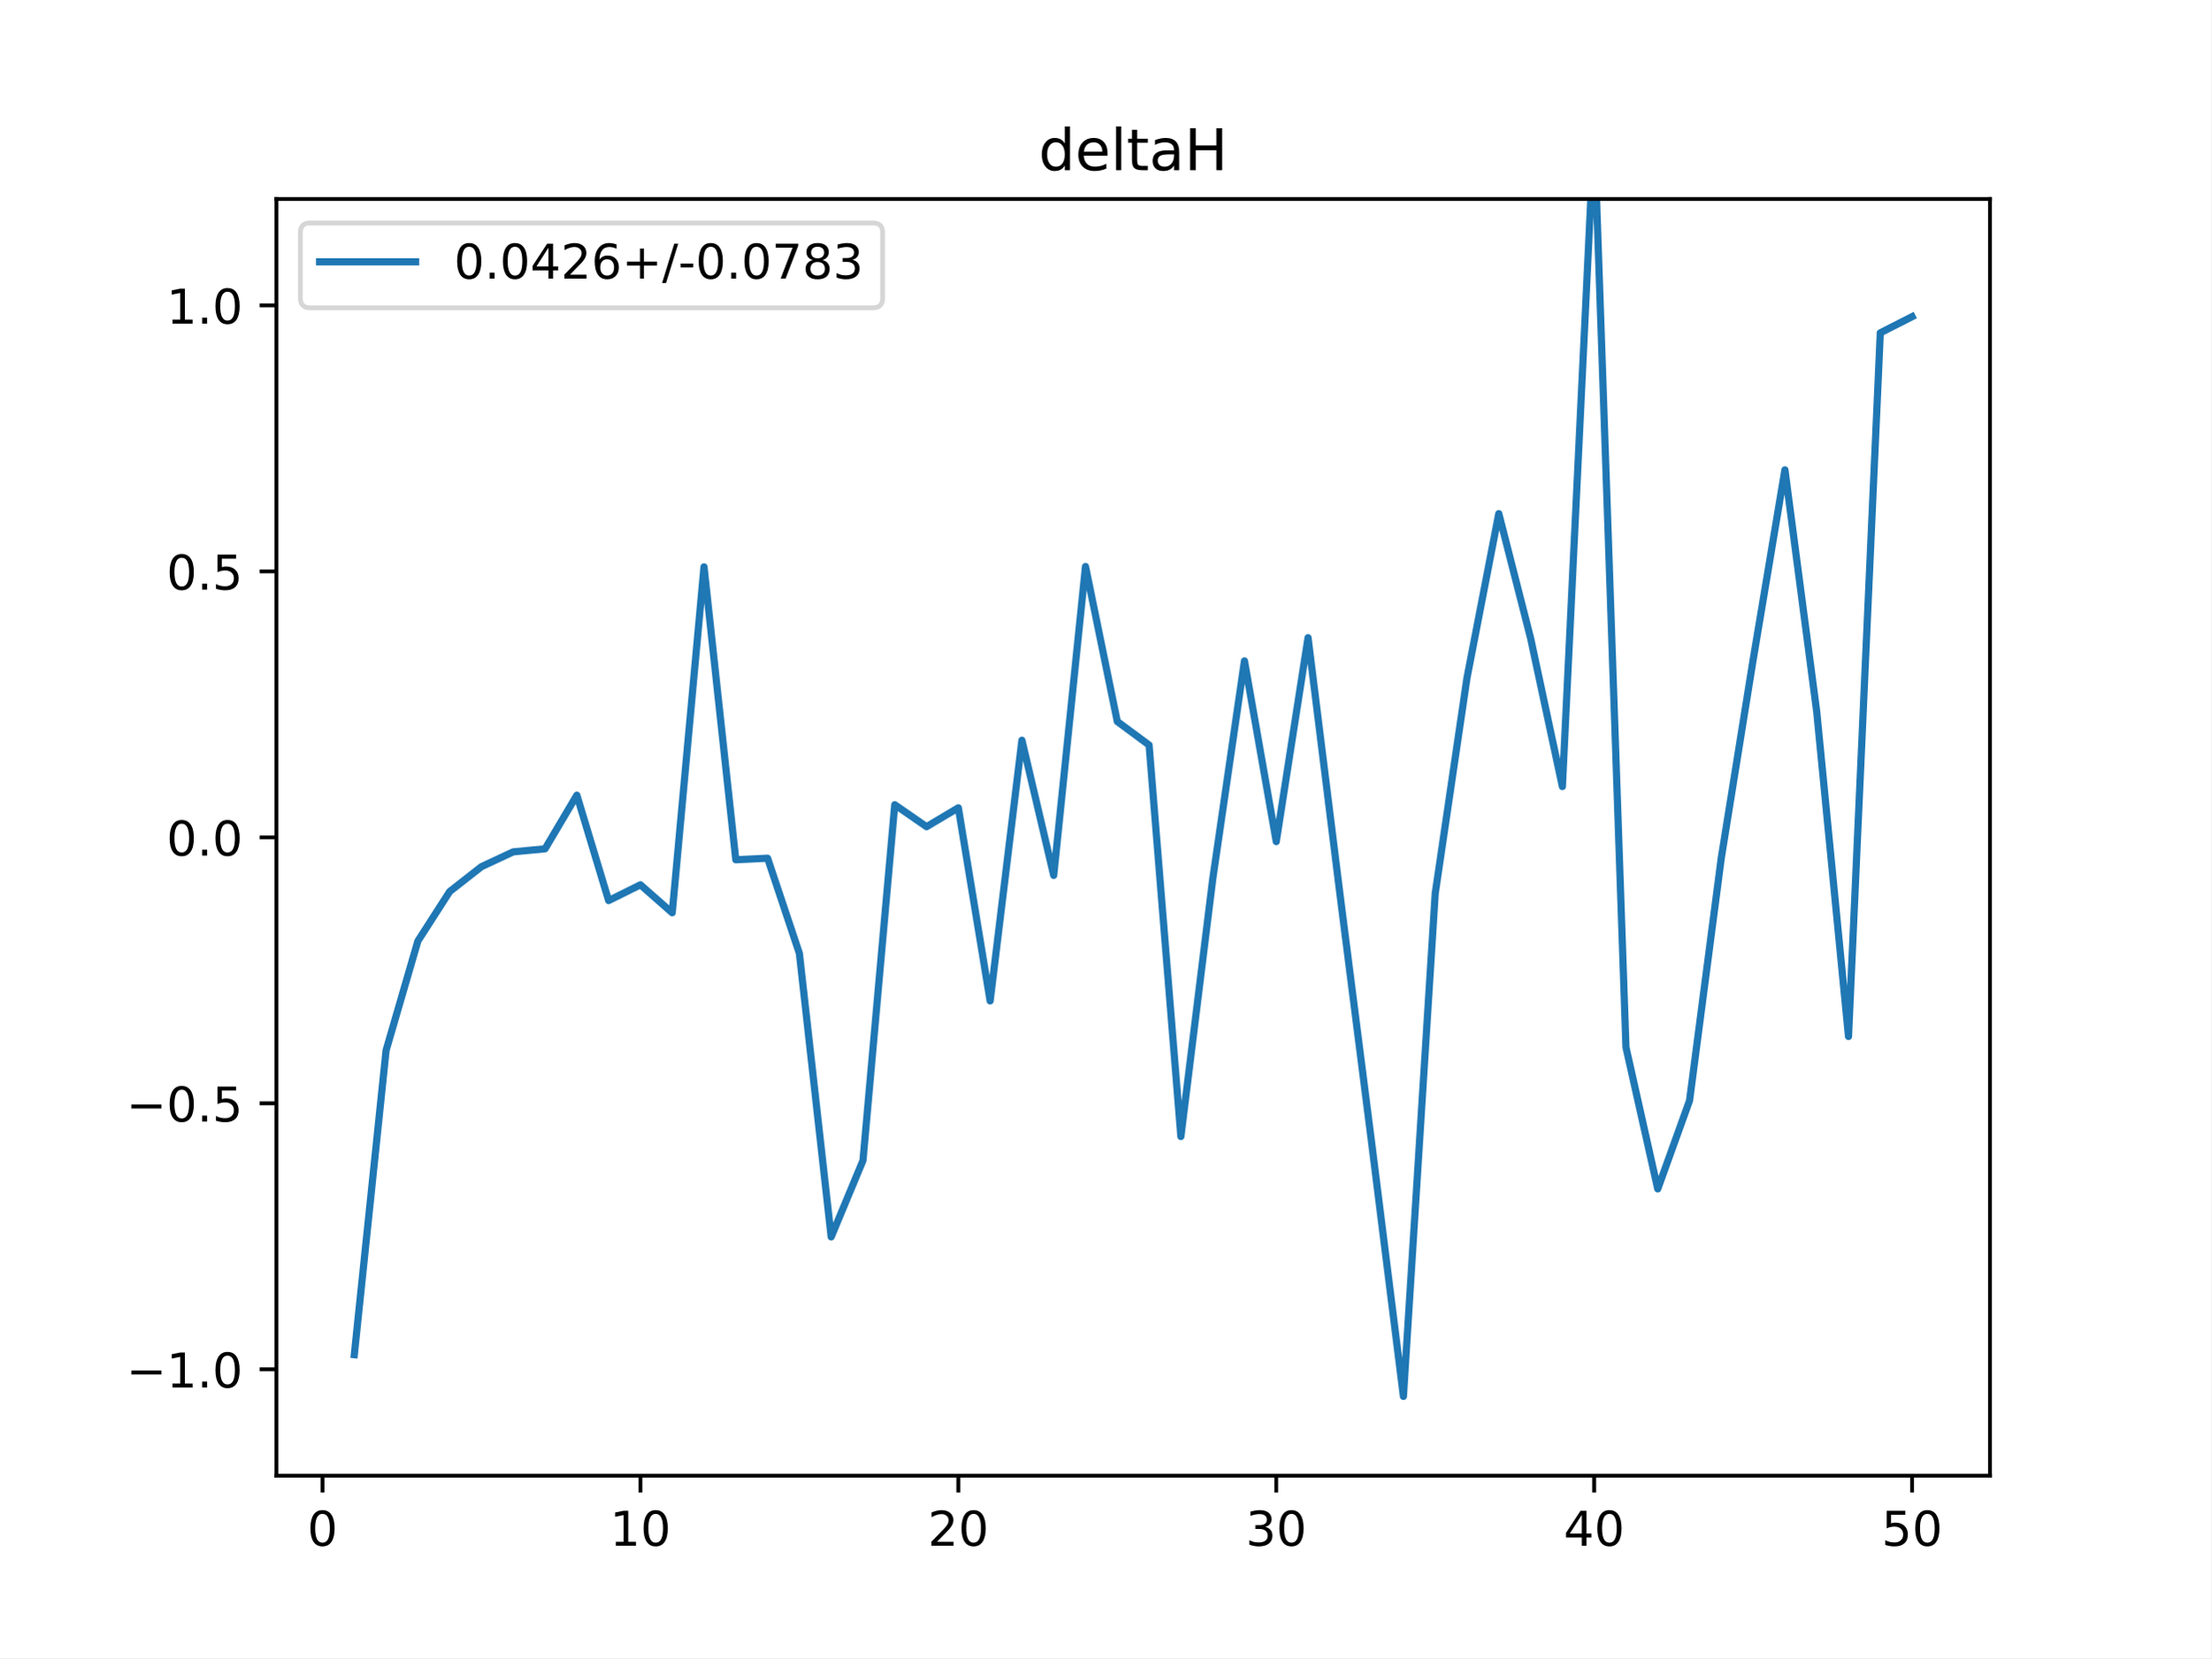
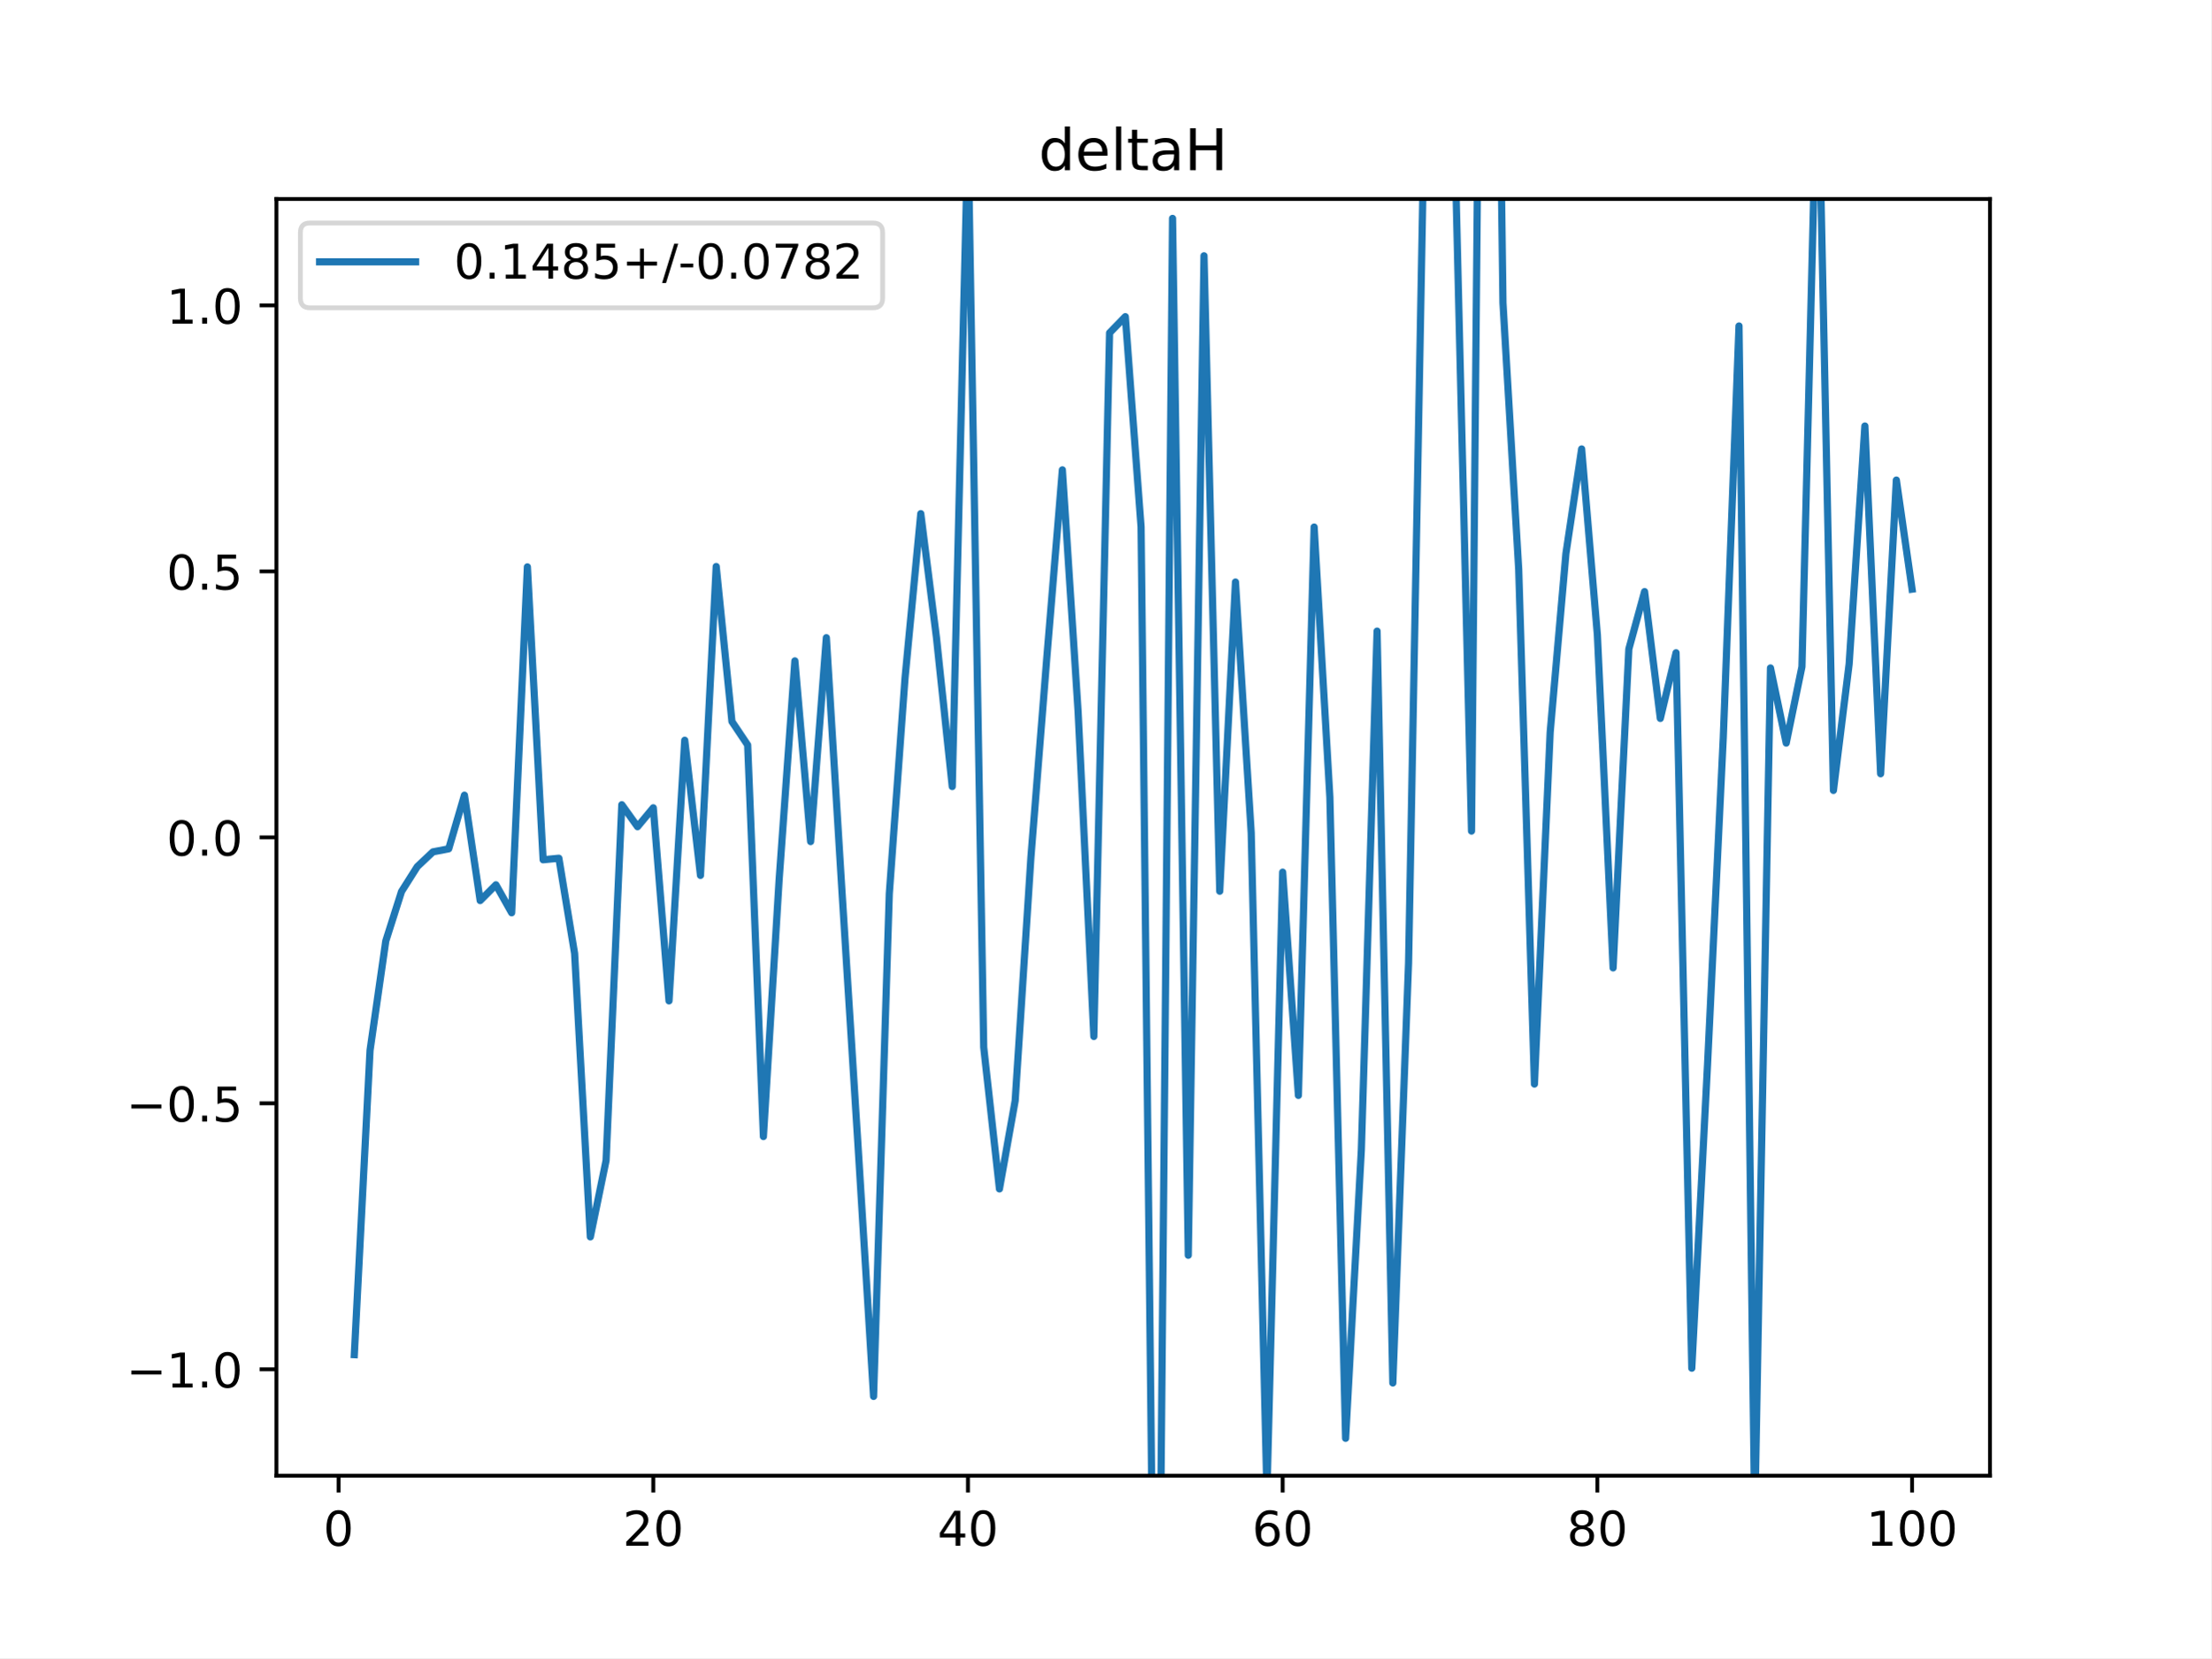
<svg xmlns="http://www.w3.org/2000/svg" xmlns:xlink="http://www.w3.org/1999/xlink" height="345.6pt" version="1.1" viewBox="0 0 460.8 345.6" width="460.8pt">
  <defs>
    <style type="text/css">
*{stroke-linecap:butt;stroke-linejoin:round;}
  </style>
  </defs>
  <g id="figure_1">
    <g id="patch_1">
      <path d="M 0 345.6  L 460.8 345.6  L 460.8 0  L 0 0  z " style="fill:#ffffff;" />
    </g>
    <g id="axes_1">
      <g id="patch_2">
        <path d="M 57.6 307.584  L 414.72 307.584  L 414.72 41.472  L 57.6 41.472  z " style="fill:#ffffff;" />
      </g>
      <g id="matplotlib.axis_1">
        <g id="xtick_1">
          <g id="line2d_1">
            <defs>
-               <path d="M 0 0  L 0 3.5  " id="mf9fc2b03f4" style="stroke:#000000;stroke-width:0.8;" />
-             </defs>
-             <g>
-               <use style="stroke:#000000;stroke-width:0.8;" x="67.207" xlink:href="#mf9fc2b03f4" y="307.584" />
+               <path d="M 0 0  L 0 3.5  " id="mf1f587477b" style="stroke:#000000;stroke-width:0.8;" />
+             </defs>
+             <g>
+               <use style="stroke:#000000;stroke-width:0.8;" x="70.553" xlink:href="#mf1f587477b" y="307.584" />
            </g>
          </g>
          <g id="text_1">
            <defs>
              <path d="M 31.781 66.406  Q 24.172 66.406 20.328 58.906  Q 16.5 51.422 16.5 36.375  Q 16.5 21.391 20.328 13.891  Q 24.172 6.391 31.781 6.391  Q 39.453 6.391 43.281 13.891  Q 47.125 21.391 47.125 36.375  Q 47.125 51.422 43.281 58.906  Q 39.453 66.406 31.781 66.406  z M 31.781 74.219  Q 44.047 74.219 50.516 64.516  Q 56.984 54.828 56.984 36.375  Q 56.984 17.969 50.516 8.266  Q 44.047 -1.422 31.781 -1.422  Q 19.531 -1.422 13.062 8.266  Q 6.594 17.969 6.594 36.375  Q 6.594 54.828 13.062 64.516  Q 19.531 74.219 31.781 74.219  z " id="DejaVuSans-48" />
            </defs>
-             <g transform="translate(64.02587 322.1824)scale(0.1 -0.1)">
+             <g transform="translate(67.37214 322.1824)scale(0.1 -0.1)">
              <use xlink:href="#DejaVuSans-48" />
            </g>
          </g>
        </g>
        <g id="xtick_2">
          <g id="line2d_2">
            <g>
-               <use style="stroke:#000000;stroke-width:0.8;" x="133.463" xlink:href="#mf9fc2b03f4" y="307.584" />
+               <use style="stroke:#000000;stroke-width:0.8;" x="136.14" xlink:href="#mf1f587477b" y="307.584" />
            </g>
          </g>
          <g id="text_2">
            <defs>
-               <path d="M 12.406 8.297  L 28.516 8.297  L 28.516 63.922  L 10.984 60.406  L 10.984 69.391  L 28.422 72.906  L 38.281 72.906  L 38.281 8.297  L 54.391 8.297  L 54.391 0  L 12.406 0  z " id="DejaVuSans-49" />
-             </defs>
-             <g transform="translate(127.1007 322.1824)scale(0.1 -0.1)">
-               <use xlink:href="#DejaVuSans-49" />
+               <path d="M 19.188 8.297  L 53.609 8.297  L 53.609 0  L 7.328 0  L 7.328 8.297  Q 12.938 14.109 22.625 23.891  Q 32.328 33.688 34.812 36.531  Q 39.547 41.844 41.422 45.531  Q 43.312 49.219 43.312 52.781  Q 43.312 58.594 39.234 62.25  Q 35.156 65.922 28.609 65.922  Q 23.969 65.922 18.812 64.312  Q 13.672 62.703 7.812 59.422  L 7.812 69.391  Q 13.766 71.781 18.938 73  Q 24.125 74.219 28.422 74.219  Q 39.75 74.219 46.484 68.547  Q 53.219 62.891 53.219 53.422  Q 53.219 48.922 51.531 44.891  Q 49.859 40.875 45.406 35.406  Q 44.188 33.984 37.641 27.219  Q 31.109 20.453 19.188 8.297  z " id="DejaVuSans-50" />
+             </defs>
+             <g transform="translate(129.7777 322.1824)scale(0.1 -0.1)">
+               <use xlink:href="#DejaVuSans-50" />
              <use x="63.623" xlink:href="#DejaVuSans-48" />
            </g>
          </g>
        </g>
        <g id="xtick_3">
          <g id="line2d_3">
            <g>
-               <use style="stroke:#000000;stroke-width:0.8;" x="199.719" xlink:href="#mf9fc2b03f4" y="307.584" />
+               <use style="stroke:#000000;stroke-width:0.8;" x="201.727" xlink:href="#mf1f587477b" y="307.584" />
            </g>
          </g>
          <g id="text_3">
            <defs>
-               <path d="M 19.188 8.297  L 53.609 8.297  L 53.609 0  L 7.328 0  L 7.328 8.297  Q 12.938 14.109 22.625 23.891  Q 32.328 33.688 34.812 36.531  Q 39.547 41.844 41.422 45.531  Q 43.312 49.219 43.312 52.781  Q 43.312 58.594 39.234 62.25  Q 35.156 65.922 28.609 65.922  Q 23.969 65.922 18.812 64.312  Q 13.672 62.703 7.812 59.422  L 7.812 69.391  Q 13.766 71.781 18.938 73  Q 24.125 74.219 28.422 74.219  Q 39.75 74.219 46.484 68.547  Q 53.219 62.891 53.219 53.422  Q 53.219 48.922 51.531 44.891  Q 49.859 40.875 45.406 35.406  Q 44.188 33.984 37.641 27.219  Q 31.109 20.453 19.188 8.297  z " id="DejaVuSans-50" />
-             </defs>
-             <g transform="translate(193.3567 322.1824)scale(0.1 -0.1)">
-               <use xlink:href="#DejaVuSans-50" />
+               <path d="M 37.797 64.312  L 12.891 25.391  L 37.797 25.391  z M 35.203 72.906  L 47.609 72.906  L 47.609 25.391  L 58.016 25.391  L 58.016 17.188  L 47.609 17.188  L 47.609 0  L 37.797 0  L 37.797 17.188  L 4.891 17.188  L 4.891 26.703  z " id="DejaVuSans-52" />
+             </defs>
+             <g transform="translate(195.3644 322.1824)scale(0.1 -0.1)">
+               <use xlink:href="#DejaVuSans-52" />
              <use x="63.623" xlink:href="#DejaVuSans-48" />
            </g>
          </g>
        </g>
        <g id="xtick_4">
          <g id="line2d_4">
            <g>
-               <use style="stroke:#000000;stroke-width:0.8;" x="265.975" xlink:href="#mf9fc2b03f4" y="307.584" />
+               <use style="stroke:#000000;stroke-width:0.8;" x="267.314" xlink:href="#mf1f587477b" y="307.584" />
            </g>
          </g>
          <g id="text_4">
            <defs>
-               <path d="M 40.578 39.312  Q 47.656 37.797 51.625 33  Q 55.609 28.219 55.609 21.188  Q 55.609 10.406 48.188 4.484  Q 40.766 -1.422 27.094 -1.422  Q 22.516 -1.422 17.656 -0.516  Q 12.797 0.391 7.625 2.203  L 7.625 11.719  Q 11.719 9.328 16.594 8.109  Q 21.484 6.891 26.812 6.891  Q 36.078 6.891 40.938 10.547  Q 45.797 14.203 45.797 21.188  Q 45.797 27.641 41.281 31.266  Q 36.766 34.906 28.719 34.906  L 20.219 34.906  L 20.219 43.016  L 29.109 43.016  Q 36.375 43.016 40.234 45.922  Q 44.094 48.828 44.094 54.297  Q 44.094 59.906 40.109 62.906  Q 36.141 65.922 28.719 65.922  Q 24.656 65.922 20.016 65.031  Q 15.375 64.156 9.812 62.312  L 9.812 71.094  Q 15.438 72.656 20.344 73.438  Q 25.25 74.219 29.594 74.219  Q 40.828 74.219 47.359 69.109  Q 53.906 64.016 53.906 55.328  Q 53.906 49.266 50.438 45.094  Q 46.969 40.922 40.578 39.312  z " id="DejaVuSans-51" />
-             </defs>
-             <g transform="translate(259.6127 322.1824)scale(0.1 -0.1)">
-               <use xlink:href="#DejaVuSans-51" />
+               <path d="M 33.016 40.375  Q 26.375 40.375 22.484 35.828  Q 18.609 31.297 18.609 23.391  Q 18.609 15.531 22.484 10.953  Q 26.375 6.391 33.016 6.391  Q 39.656 6.391 43.531 10.953  Q 47.406 15.531 47.406 23.391  Q 47.406 31.297 43.531 35.828  Q 39.656 40.375 33.016 40.375  z M 52.594 71.297  L 52.594 62.312  Q 48.875 64.062 45.094 64.984  Q 41.312 65.922 37.594 65.922  Q 27.828 65.922 22.672 59.328  Q 17.531 52.734 16.797 39.406  Q 19.672 43.656 24.016 45.922  Q 28.375 48.188 33.594 48.188  Q 44.578 48.188 50.953 41.516  Q 57.328 34.859 57.328 23.391  Q 57.328 12.156 50.688 5.359  Q 44.047 -1.422 33.016 -1.422  Q 20.359 -1.422 13.672 8.266  Q 6.984 17.969 6.984 36.375  Q 6.984 53.656 15.188 63.938  Q 23.391 74.219 37.203 74.219  Q 40.922 74.219 44.703 73.484  Q 48.484 72.75 52.594 71.297  z " id="DejaVuSans-54" />
+             </defs>
+             <g transform="translate(260.9512 322.1824)scale(0.1 -0.1)">
+               <use xlink:href="#DejaVuSans-54" />
              <use x="63.623" xlink:href="#DejaVuSans-48" />
            </g>
          </g>
        </g>
        <g id="xtick_5">
          <g id="line2d_5">
            <g>
-               <use style="stroke:#000000;stroke-width:0.8;" x="332.231" xlink:href="#mf9fc2b03f4" y="307.584" />
+               <use style="stroke:#000000;stroke-width:0.8;" x="332.9" xlink:href="#mf1f587477b" y="307.584" />
            </g>
          </g>
          <g id="text_5">
            <defs>
-               <path d="M 37.797 64.312  L 12.891 25.391  L 37.797 25.391  z M 35.203 72.906  L 47.609 72.906  L 47.609 25.391  L 58.016 25.391  L 58.016 17.188  L 47.609 17.188  L 47.609 0  L 37.797 0  L 37.797 17.188  L 4.891 17.188  L 4.891 26.703  z " id="DejaVuSans-52" />
-             </defs>
-             <g transform="translate(325.8687 322.1824)scale(0.1 -0.1)">
-               <use xlink:href="#DejaVuSans-52" />
+               <path d="M 31.781 34.625  Q 24.75 34.625 20.719 30.859  Q 16.703 27.094 16.703 20.516  Q 16.703 13.922 20.719 10.156  Q 24.75 6.391 31.781 6.391  Q 38.812 6.391 42.859 10.172  Q 46.922 13.969 46.922 20.516  Q 46.922 27.094 42.891 30.859  Q 38.875 34.625 31.781 34.625  z M 21.922 38.812  Q 15.578 40.375 12.031 44.719  Q 8.5 49.078 8.5 55.328  Q 8.5 64.062 14.719 69.141  Q 20.953 74.219 31.781 74.219  Q 42.672 74.219 48.875 69.141  Q 55.078 64.062 55.078 55.328  Q 55.078 49.078 51.531 44.719  Q 48 40.375 41.703 38.812  Q 48.828 37.156 52.797 32.312  Q 56.781 27.484 56.781 20.516  Q 56.781 9.906 50.312 4.234  Q 43.844 -1.422 31.781 -1.422  Q 19.734 -1.422 13.25 4.234  Q 6.781 9.906 6.781 20.516  Q 6.781 27.484 10.781 32.312  Q 14.797 37.156 21.922 38.812  z M 18.312 54.391  Q 18.312 48.734 21.844 45.562  Q 25.391 42.391 31.781 42.391  Q 38.141 42.391 41.719 45.562  Q 45.312 48.734 45.312 54.391  Q 45.312 60.062 41.719 63.234  Q 38.141 66.406 31.781 66.406  Q 25.391 66.406 21.844 63.234  Q 18.312 60.062 18.312 54.391  z " id="DejaVuSans-56" />
+             </defs>
+             <g transform="translate(326.538 322.1824)scale(0.1 -0.1)">
+               <use xlink:href="#DejaVuSans-56" />
              <use x="63.623" xlink:href="#DejaVuSans-48" />
            </g>
          </g>
        </g>
        <g id="xtick_6">
          <g id="line2d_6">
            <g>
-               <use style="stroke:#000000;stroke-width:0.8;" x="398.487" xlink:href="#mf9fc2b03f4" y="307.584" />
+               <use style="stroke:#000000;stroke-width:0.8;" x="398.487" xlink:href="#mf1f587477b" y="307.584" />
            </g>
          </g>
          <g id="text_6">
            <defs>
-               <path d="M 10.797 72.906  L 49.516 72.906  L 49.516 64.594  L 19.828 64.594  L 19.828 46.734  Q 21.969 47.469 24.109 47.828  Q 26.266 48.188 28.422 48.188  Q 40.625 48.188 47.75 41.5  Q 54.891 34.812 54.891 23.391  Q 54.891 11.625 47.562 5.094  Q 40.234 -1.422 26.906 -1.422  Q 22.312 -1.422 17.547 -0.641  Q 12.797 0.141 7.719 1.703  L 7.719 11.625  Q 12.109 9.234 16.797 8.062  Q 21.484 6.891 26.703 6.891  Q 35.156 6.891 40.078 11.328  Q 45.016 15.766 45.016 23.391  Q 45.016 31 40.078 35.438  Q 35.156 39.891 26.703 39.891  Q 22.75 39.891 18.812 39.016  Q 14.891 38.141 10.797 36.281  z " id="DejaVuSans-53" />
-             </defs>
-             <g transform="translate(392.1248 322.1824)scale(0.1 -0.1)">
-               <use xlink:href="#DejaVuSans-53" />
-               <use x="63.623" xlink:href="#DejaVuSans-48" />
+               <path d="M 12.406 8.297  L 28.516 8.297  L 28.516 63.922  L 10.984 60.406  L 10.984 69.391  L 28.422 72.906  L 38.281 72.906  L 38.281 8.297  L 54.391 8.297  L 54.391 0  L 12.406 0  z " id="DejaVuSans-49" />
+             </defs>
+             <g transform="translate(388.9435 322.1824)scale(0.1 -0.1)">
+               <use xlink:href="#DejaVuSans-49" />
+               <use x="63.623" xlink:href="#DejaVuSans-48" />
+               <use x="127.246" xlink:href="#DejaVuSans-48" />
            </g>
          </g>
        </g>
      </g>
      <g id="matplotlib.axis_2">
        <g id="ytick_1">
          <g id="line2d_7">
            <defs>
-               <path d="M 0 0  L -3.5 0  " id="mfa5af4bc34" style="stroke:#000000;stroke-width:0.8;" />
-             </defs>
-             <g>
-               <use style="stroke:#000000;stroke-width:0.8;" x="57.6" xlink:href="#mfa5af4bc34" y="285.408" />
+               <path d="M 0 0  L -3.5 0  " id="mb24132d6cd" style="stroke:#000000;stroke-width:0.8;" />
+             </defs>
+             <g>
+               <use style="stroke:#000000;stroke-width:0.8;" x="57.6" xlink:href="#mb24132d6cd" y="285.408" />
            </g>
          </g>
          <g id="text_7">
            <defs>
              <path d="M 10.594 35.5  L 73.188 35.5  L 73.188 27.203  L 10.594 27.203  z " id="DejaVuSans-8722" />
              <path d="M 10.688 12.406  L 21 12.406  L 21 0  L 10.688 0  z " id="DejaVuSans-46" />
            </defs>
            <g transform="translate(26.31719 289.2072)scale(0.1 -0.1)">
              <use xlink:href="#DejaVuSans-8722" />
              <use x="83.789" xlink:href="#DejaVuSans-49" />
              <use x="147.412" xlink:href="#DejaVuSans-46" />
              <use x="179.199" xlink:href="#DejaVuSans-48" />
            </g>
          </g>
        </g>
        <g id="ytick_2">
          <g id="line2d_8">
            <g>
-               <use style="stroke:#000000;stroke-width:0.8;" x="57.6" xlink:href="#mfa5af4bc34" y="229.968" />
+               <use style="stroke:#000000;stroke-width:0.8;" x="57.6" xlink:href="#mb24132d6cd" y="229.968" />
            </g>
          </g>
          <g id="text_8">
+             <defs>
+               <path d="M 10.797 72.906  L 49.516 72.906  L 49.516 64.594  L 19.828 64.594  L 19.828 46.734  Q 21.969 47.469 24.109 47.828  Q 26.266 48.188 28.422 48.188  Q 40.625 48.188 47.75 41.5  Q 54.891 34.812 54.891 23.391  Q 54.891 11.625 47.562 5.094  Q 40.234 -1.422 26.906 -1.422  Q 22.312 -1.422 17.547 -0.641  Q 12.797 0.141 7.719 1.703  L 7.719 11.625  Q 12.109 9.234 16.797 8.062  Q 21.484 6.891 26.703 6.891  Q 35.156 6.891 40.078 11.328  Q 45.016 15.766 45.016 23.391  Q 45.016 31 40.078 35.438  Q 35.156 39.891 26.703 39.891  Q 22.75 39.891 18.812 39.016  Q 14.891 38.141 10.797 36.281  z " id="DejaVuSans-53" />
+             </defs>
            <g transform="translate(26.31719 233.7672)scale(0.1 -0.1)">
              <use xlink:href="#DejaVuSans-8722" />
              <use x="83.789" xlink:href="#DejaVuSans-48" />
              <use x="147.412" xlink:href="#DejaVuSans-46" />
              <use x="179.199" xlink:href="#DejaVuSans-53" />
            </g>
          </g>
        </g>
        <g id="ytick_3">
          <g id="line2d_9">
            <g>
-               <use style="stroke:#000000;stroke-width:0.8;" x="57.6" xlink:href="#mfa5af4bc34" y="174.528" />
+               <use style="stroke:#000000;stroke-width:0.8;" x="57.6" xlink:href="#mb24132d6cd" y="174.528" />
            </g>
          </g>
          <g id="text_9">
            <g transform="translate(34.69687 178.3272)scale(0.1 -0.1)">
              <use xlink:href="#DejaVuSans-48" />
              <use x="63.623" xlink:href="#DejaVuSans-46" />
              <use x="95.41" xlink:href="#DejaVuSans-48" />
            </g>
          </g>
        </g>
        <g id="ytick_4">
          <g id="line2d_10">
            <g>
-               <use style="stroke:#000000;stroke-width:0.8;" x="57.6" xlink:href="#mfa5af4bc34" y="119.088" />
+               <use style="stroke:#000000;stroke-width:0.8;" x="57.6" xlink:href="#mb24132d6cd" y="119.088" />
            </g>
          </g>
          <g id="text_10">
            <g transform="translate(34.69687 122.8872)scale(0.1 -0.1)">
              <use xlink:href="#DejaVuSans-48" />
              <use x="63.623" xlink:href="#DejaVuSans-46" />
              <use x="95.41" xlink:href="#DejaVuSans-53" />
            </g>
          </g>
        </g>
        <g id="ytick_5">
          <g id="line2d_11">
            <g>
-               <use style="stroke:#000000;stroke-width:0.8;" x="57.6" xlink:href="#mfa5af4bc34" y="63.648" />
+               <use style="stroke:#000000;stroke-width:0.8;" x="57.6" xlink:href="#mb24132d6cd" y="63.648" />
            </g>
          </g>
          <g id="text_11">
            <g transform="translate(34.69687 67.44722)scale(0.1 -0.1)">
              <use xlink:href="#DejaVuSans-49" />
              <use x="63.623" xlink:href="#DejaVuSans-46" />
              <use x="95.41" xlink:href="#DejaVuSans-48" />
            </g>
          </g>
        </g>
      </g>
      <g id="line2d_12">
-         <path clip-path="url(#paeca2e7cb3)" d="M 73.833 282.357  L 80.458 218.927  L 87.084 196.138  L 93.71 185.827  L 100.335 180.642  L 106.961 177.551  L 113.586 176.923  L 120.212 165.739  L 126.838 187.709  L 133.463 184.42  L 140.089 190.249  L 146.714 118.15  L 153.34 179.202  L 159.966 178.88  L 166.591 198.719  L 173.217 257.811  L 179.842 241.888  L 186.468 167.728  L 193.094 172.31  L 199.719 168.368  L 206.345 208.618  L 212.97 154.291  L 219.596 182.46  L 226.222 118.072  L 232.847 150.386  L 239.473 155.286  L 246.098 236.894  L 252.724 183.325  L 259.35 137.748  L 265.975 175.414  L 272.601 132.914  L 279.226 186.178  L 285.852 238.179  L 292.478 291.057  L 299.103 186.247  L 305.729 141.28  L 312.354 107.056  L 318.98 132.997  L 325.606 163.943  L 332.231 27.117  L 338.857 218.281  L 345.482 247.809  L 352.108 229.402  L 358.734 178.741  L 365.359 137.52  L 371.985 97.93  L 378.61 148.32  L 385.236 216.035  L 391.862 69.372  L 398.487 65.999  " style="fill:none;stroke:#1f77b4;stroke-linecap:square;stroke-width:1.5;" />
+         <path clip-path="url(#pc747df56e2)" d="M 73.833 282.357  L 77.112 218.927  L 80.391 196.138  L 83.671 185.827  L 86.95 180.642  L 90.229 177.551  L 93.509 176.923  L 96.788 165.739  L 100.067 187.709  L 103.347 184.42  L 106.626 190.249  L 109.905 118.15  L 113.185 179.202  L 116.464 178.88  L 119.743 198.719  L 123.023 257.811  L 126.302 241.888  L 129.581 167.728  L 132.861 172.31  L 136.14 168.368  L 139.42 208.618  L 142.699 154.291  L 145.978 182.46  L 149.258 118.072  L 152.537 150.386  L 155.816 155.286  L 159.096 236.894  L 162.375 183.325  L 165.654 137.748  L 168.934 175.414  L 172.213 132.914  L 175.492 186.178  L 178.772 238.179  L 182.051 291.057  L 185.33 186.247  L 188.61 141.28  L 191.889 107.056  L 195.168 132.997  L 198.448 163.943  L 201.727 27.117  L 205.006 218.281  L 208.286 247.809  L 211.565 229.402  L 214.844 178.741  L 218.124 137.52  L 221.403 97.93  L 224.682 148.32  L 227.962 216.035  L 231.241 69.372  L 234.52 65.999  L 237.8 109.813  L 240.427 346.6  M 241.614 346.6  L 244.358 45.518  L 247.638 261.639  L 250.917 53.315  L 254.196 185.76  L 257.476 121.309  L 260.755 173.576  L 264.034 311.471  L 267.314 181.782  L 270.593 228.319  L 273.872 109.848  L 277.152 166.166  L 280.431 299.795  L 283.71 239.687  L 286.99 131.541  L 290.269 288.258  L 293.548 200.745  L 296.828 24.31  L 298.085 -1  M 301.785 -1  L 303.386 37.825  L 306.666 173.223  L 308.266 -1  M 312.372 -1  L 313.224 63.163  L 316.504 118.692  L 319.783 225.953  L 323.062 152.638  L 326.342 115.4  L 329.621 93.572  L 332.9 132.345  L 336.18 201.737  L 339.459 135.279  L 342.739 123.308  L 346.018 149.746  L 349.297 136.053  L 352.577 285.182  L 355.856 221.933  L 359.135 153.792  L 362.415 67.941  L 365.694 316.467  L 368.973 139.222  L 372.253 154.877  L 375.532 138.966  L 378.811 7.716  L 382.091 164.745  L 385.37 138.384  L 388.649 88.791  L 391.929 161.268  L 395.208 100.059  L 398.487 122.797  " style="fill:none;stroke:#1f77b4;stroke-linecap:square;stroke-width:1.5;" />
      </g>
      <g id="patch_3">
        <path d="M 57.6 307.584  L 57.6 41.472  " style="fill:none;stroke:#000000;stroke-linecap:square;stroke-linejoin:miter;stroke-width:0.8;" />
      </g>
      <g id="patch_4">
        <path d="M 414.72 307.584  L 414.72 41.472  " style="fill:none;stroke:#000000;stroke-linecap:square;stroke-linejoin:miter;stroke-width:0.8;" />
      </g>
      <g id="patch_5">
        <path d="M 57.6 307.584  L 414.72 307.584  " style="fill:none;stroke:#000000;stroke-linecap:square;stroke-linejoin:miter;stroke-width:0.8;" />
      </g>
      <g id="patch_6">
        <path d="M 57.6 41.472  L 414.72 41.472  " style="fill:none;stroke:#000000;stroke-linecap:square;stroke-linejoin:miter;stroke-width:0.8;" />
      </g>
      <g id="text_12">
        <defs>
          <path d="M 45.406 46.391  L 45.406 75.984  L 54.391 75.984  L 54.391 0  L 45.406 0  L 45.406 8.203  Q 42.578 3.328 38.25 0.953  Q 33.938 -1.422 27.875 -1.422  Q 17.969 -1.422 11.734 6.484  Q 5.516 14.406 5.516 27.297  Q 5.516 40.188 11.734 48.094  Q 17.969 56 27.875 56  Q 33.938 56 38.25 53.625  Q 42.578 51.266 45.406 46.391  z M 14.797 27.297  Q 14.797 17.391 18.875 11.75  Q 22.953 6.109 30.078 6.109  Q 37.203 6.109 41.297 11.75  Q 45.406 17.391 45.406 27.297  Q 45.406 37.203 41.297 42.844  Q 37.203 48.484 30.078 48.484  Q 22.953 48.484 18.875 42.844  Q 14.797 37.203 14.797 27.297  z " id="DejaVuSans-100" />
          <path d="M 56.203 29.594  L 56.203 25.203  L 14.891 25.203  Q 15.484 15.922 20.484 11.062  Q 25.484 6.203 34.422 6.203  Q 39.594 6.203 44.453 7.469  Q 49.312 8.734 54.109 11.281  L 54.109 2.781  Q 49.266 0.734 44.188 -0.344  Q 39.109 -1.422 33.891 -1.422  Q 20.797 -1.422 13.156 6.188  Q 5.516 13.812 5.516 26.812  Q 5.516 40.234 12.766 48.109  Q 20.016 56 32.328 56  Q 43.359 56 49.781 48.891  Q 56.203 41.797 56.203 29.594  z M 47.219 32.234  Q 47.125 39.594 43.094 43.984  Q 39.062 48.391 32.422 48.391  Q 24.906 48.391 20.391 44.141  Q 15.875 39.891 15.188 32.172  z " id="DejaVuSans-101" />
          <path d="M 9.422 75.984  L 18.406 75.984  L 18.406 0  L 9.422 0  z " id="DejaVuSans-108" />
          <path d="M 18.312 70.219  L 18.312 54.688  L 36.812 54.688  L 36.812 47.703  L 18.312 47.703  L 18.312 18.016  Q 18.312 11.328 20.141 9.422  Q 21.969 7.516 27.594 7.516  L 36.812 7.516  L 36.812 0  L 27.594 0  Q 17.188 0 13.234 3.875  Q 9.281 7.766 9.281 18.016  L 9.281 47.703  L 2.688 47.703  L 2.688 54.688  L 9.281 54.688  L 9.281 70.219  z " id="DejaVuSans-116" />
          <path d="M 34.281 27.484  Q 23.391 27.484 19.188 25  Q 14.984 22.516 14.984 16.5  Q 14.984 11.719 18.141 8.906  Q 21.297 6.109 26.703 6.109  Q 34.188 6.109 38.703 11.406  Q 43.219 16.703 43.219 25.484  L 43.219 27.484  z M 52.203 31.203  L 52.203 0  L 43.219 0  L 43.219 8.297  Q 40.141 3.328 35.547 0.953  Q 30.953 -1.422 24.312 -1.422  Q 15.922 -1.422 10.953 3.297  Q 6 8.016 6 15.922  Q 6 25.141 12.172 29.828  Q 18.359 34.516 30.609 34.516  L 43.219 34.516  L 43.219 35.406  Q 43.219 41.609 39.141 45  Q 35.062 48.391 27.688 48.391  Q 23 48.391 18.547 47.266  Q 14.109 46.141 10.016 43.891  L 10.016 52.203  Q 14.938 54.109 19.578 55.047  Q 24.219 56 28.609 56  Q 40.484 56 46.344 49.844  Q 52.203 43.703 52.203 31.203  z " id="DejaVuSans-97" />
          <path d="M 9.812 72.906  L 19.672 72.906  L 19.672 43.016  L 55.516 43.016  L 55.516 72.906  L 65.375 72.906  L 65.375 0  L 55.516 0  L 55.516 34.719  L 19.672 34.719  L 19.672 0  L 9.812 0  z " id="DejaVuSans-72" />
        </defs>
        <g transform="translate(216.4509 35.472)scale(0.12 -0.12)">
          <use xlink:href="#DejaVuSans-100" />
          <use x="63.477" xlink:href="#DejaVuSans-101" />
          <use x="125" xlink:href="#DejaVuSans-108" />
          <use x="152.783" xlink:href="#DejaVuSans-116" />
          <use x="191.992" xlink:href="#DejaVuSans-97" />
          <use x="253.271" xlink:href="#DejaVuSans-72" />
        </g>
      </g>
      <g id="legend_1">
        <g id="patch_7">
          <path d="M 64.6 64.15  L 181.938 64.15  Q 183.938 64.15 183.938 62.15  L 183.938 48.472  Q 183.938 46.472 181.938 46.472  L 64.6 46.472  Q 62.6 46.472 62.6 48.472  L 62.6 62.15  Q 62.6 64.15 64.6 64.15  z " style="fill:#ffffff;opacity:0.8;stroke:#cccccc;stroke-linejoin:miter;" />
        </g>
        <g id="line2d_13">
          <path d="M 66.6 54.57  L 86.6 54.57  " style="fill:none;stroke:#1f77b4;stroke-linecap:square;stroke-width:1.5;" />
        </g>
        <g id="line2d_14" />
        <g id="text_13">
          <defs>
-             <path d="M 33.016 40.375  Q 26.375 40.375 22.484 35.828  Q 18.609 31.297 18.609 23.391  Q 18.609 15.531 22.484 10.953  Q 26.375 6.391 33.016 6.391  Q 39.656 6.391 43.531 10.953  Q 47.406 15.531 47.406 23.391  Q 47.406 31.297 43.531 35.828  Q 39.656 40.375 33.016 40.375  z M 52.594 71.297  L 52.594 62.312  Q 48.875 64.062 45.094 64.984  Q 41.312 65.922 37.594 65.922  Q 27.828 65.922 22.672 59.328  Q 17.531 52.734 16.797 39.406  Q 19.672 43.656 24.016 45.922  Q 28.375 48.188 33.594 48.188  Q 44.578 48.188 50.953 41.516  Q 57.328 34.859 57.328 23.391  Q 57.328 12.156 50.688 5.359  Q 44.047 -1.422 33.016 -1.422  Q 20.359 -1.422 13.672 8.266  Q 6.984 17.969 6.984 36.375  Q 6.984 53.656 15.188 63.938  Q 23.391 74.219 37.203 74.219  Q 40.922 74.219 44.703 73.484  Q 48.484 72.75 52.594 71.297  z " id="DejaVuSans-54" />
            <path d="M 46 62.703  L 46 35.5  L 73.188 35.5  L 73.188 27.203  L 46 27.203  L 46 0  L 37.797 0  L 37.797 27.203  L 10.594 27.203  L 10.594 35.5  L 37.797 35.5  L 37.797 62.703  z " id="DejaVuSans-43" />
            <path d="M 25.391 72.906  L 33.688 72.906  L 8.297 -9.281  L 0 -9.281  z " id="DejaVuSans-47" />
            <path d="M 4.891 31.391  L 31.203 31.391  L 31.203 23.391  L 4.891 23.391  z " id="DejaVuSans-45" />
            <path d="M 8.203 72.906  L 55.078 72.906  L 55.078 68.703  L 28.609 0  L 18.312 0  L 43.219 64.594  L 8.203 64.594  z " id="DejaVuSans-55" />
-             <path d="M 31.781 34.625  Q 24.75 34.625 20.719 30.859  Q 16.703 27.094 16.703 20.516  Q 16.703 13.922 20.719 10.156  Q 24.75 6.391 31.781 6.391  Q 38.812 6.391 42.859 10.172  Q 46.922 13.969 46.922 20.516  Q 46.922 27.094 42.891 30.859  Q 38.875 34.625 31.781 34.625  z M 21.922 38.812  Q 15.578 40.375 12.031 44.719  Q 8.5 49.078 8.5 55.328  Q 8.5 64.062 14.719 69.141  Q 20.953 74.219 31.781 74.219  Q 42.672 74.219 48.875 69.141  Q 55.078 64.062 55.078 55.328  Q 55.078 49.078 51.531 44.719  Q 48 40.375 41.703 38.812  Q 48.828 37.156 52.797 32.312  Q 56.781 27.484 56.781 20.516  Q 56.781 9.906 50.312 4.234  Q 43.844 -1.422 31.781 -1.422  Q 19.734 -1.422 13.25 4.234  Q 6.781 9.906 6.781 20.516  Q 6.781 27.484 10.781 32.312  Q 14.797 37.156 21.922 38.812  z M 18.312 54.391  Q 18.312 48.734 21.844 45.562  Q 25.391 42.391 31.781 42.391  Q 38.141 42.391 41.719 45.562  Q 45.312 48.734 45.312 54.391  Q 45.312 60.062 41.719 63.234  Q 38.141 66.406 31.781 66.406  Q 25.391 66.406 21.844 63.234  Q 18.312 60.062 18.312 54.391  z " id="DejaVuSans-56" />
          </defs>
          <g transform="translate(94.6 58.07044)scale(0.1 -0.1)">
            <use xlink:href="#DejaVuSans-48" />
            <use x="63.623" xlink:href="#DejaVuSans-46" />
-             <use x="95.41" xlink:href="#DejaVuSans-48" />
+             <use x="95.41" xlink:href="#DejaVuSans-49" />
            <use x="159.033" xlink:href="#DejaVuSans-52" />
-             <use x="222.656" xlink:href="#DejaVuSans-50" />
-             <use x="286.279" xlink:href="#DejaVuSans-54" />
+             <use x="222.656" xlink:href="#DejaVuSans-56" />
+             <use x="286.279" xlink:href="#DejaVuSans-53" />
            <use x="349.902" xlink:href="#DejaVuSans-43" />
            <use x="433.691" xlink:href="#DejaVuSans-47" />
            <use x="467.383" xlink:href="#DejaVuSans-45" />
            <use x="503.467" xlink:href="#DejaVuSans-48" />
            <use x="567.09" xlink:href="#DejaVuSans-46" />
            <use x="598.877" xlink:href="#DejaVuSans-48" />
            <use x="662.5" xlink:href="#DejaVuSans-55" />
            <use x="726.123" xlink:href="#DejaVuSans-56" />
-             <use x="789.746" xlink:href="#DejaVuSans-51" />
+             <use x="789.746" xlink:href="#DejaVuSans-50" />
          </g>
        </g>
      </g>
    </g>
  </g>
  <defs>
-     <clipPath id="paeca2e7cb3">
+     <clipPath id="pc747df56e2">
      <rect height="266.112" width="357.12" x="57.6" y="41.472" />
    </clipPath>
  </defs>
</svg>
